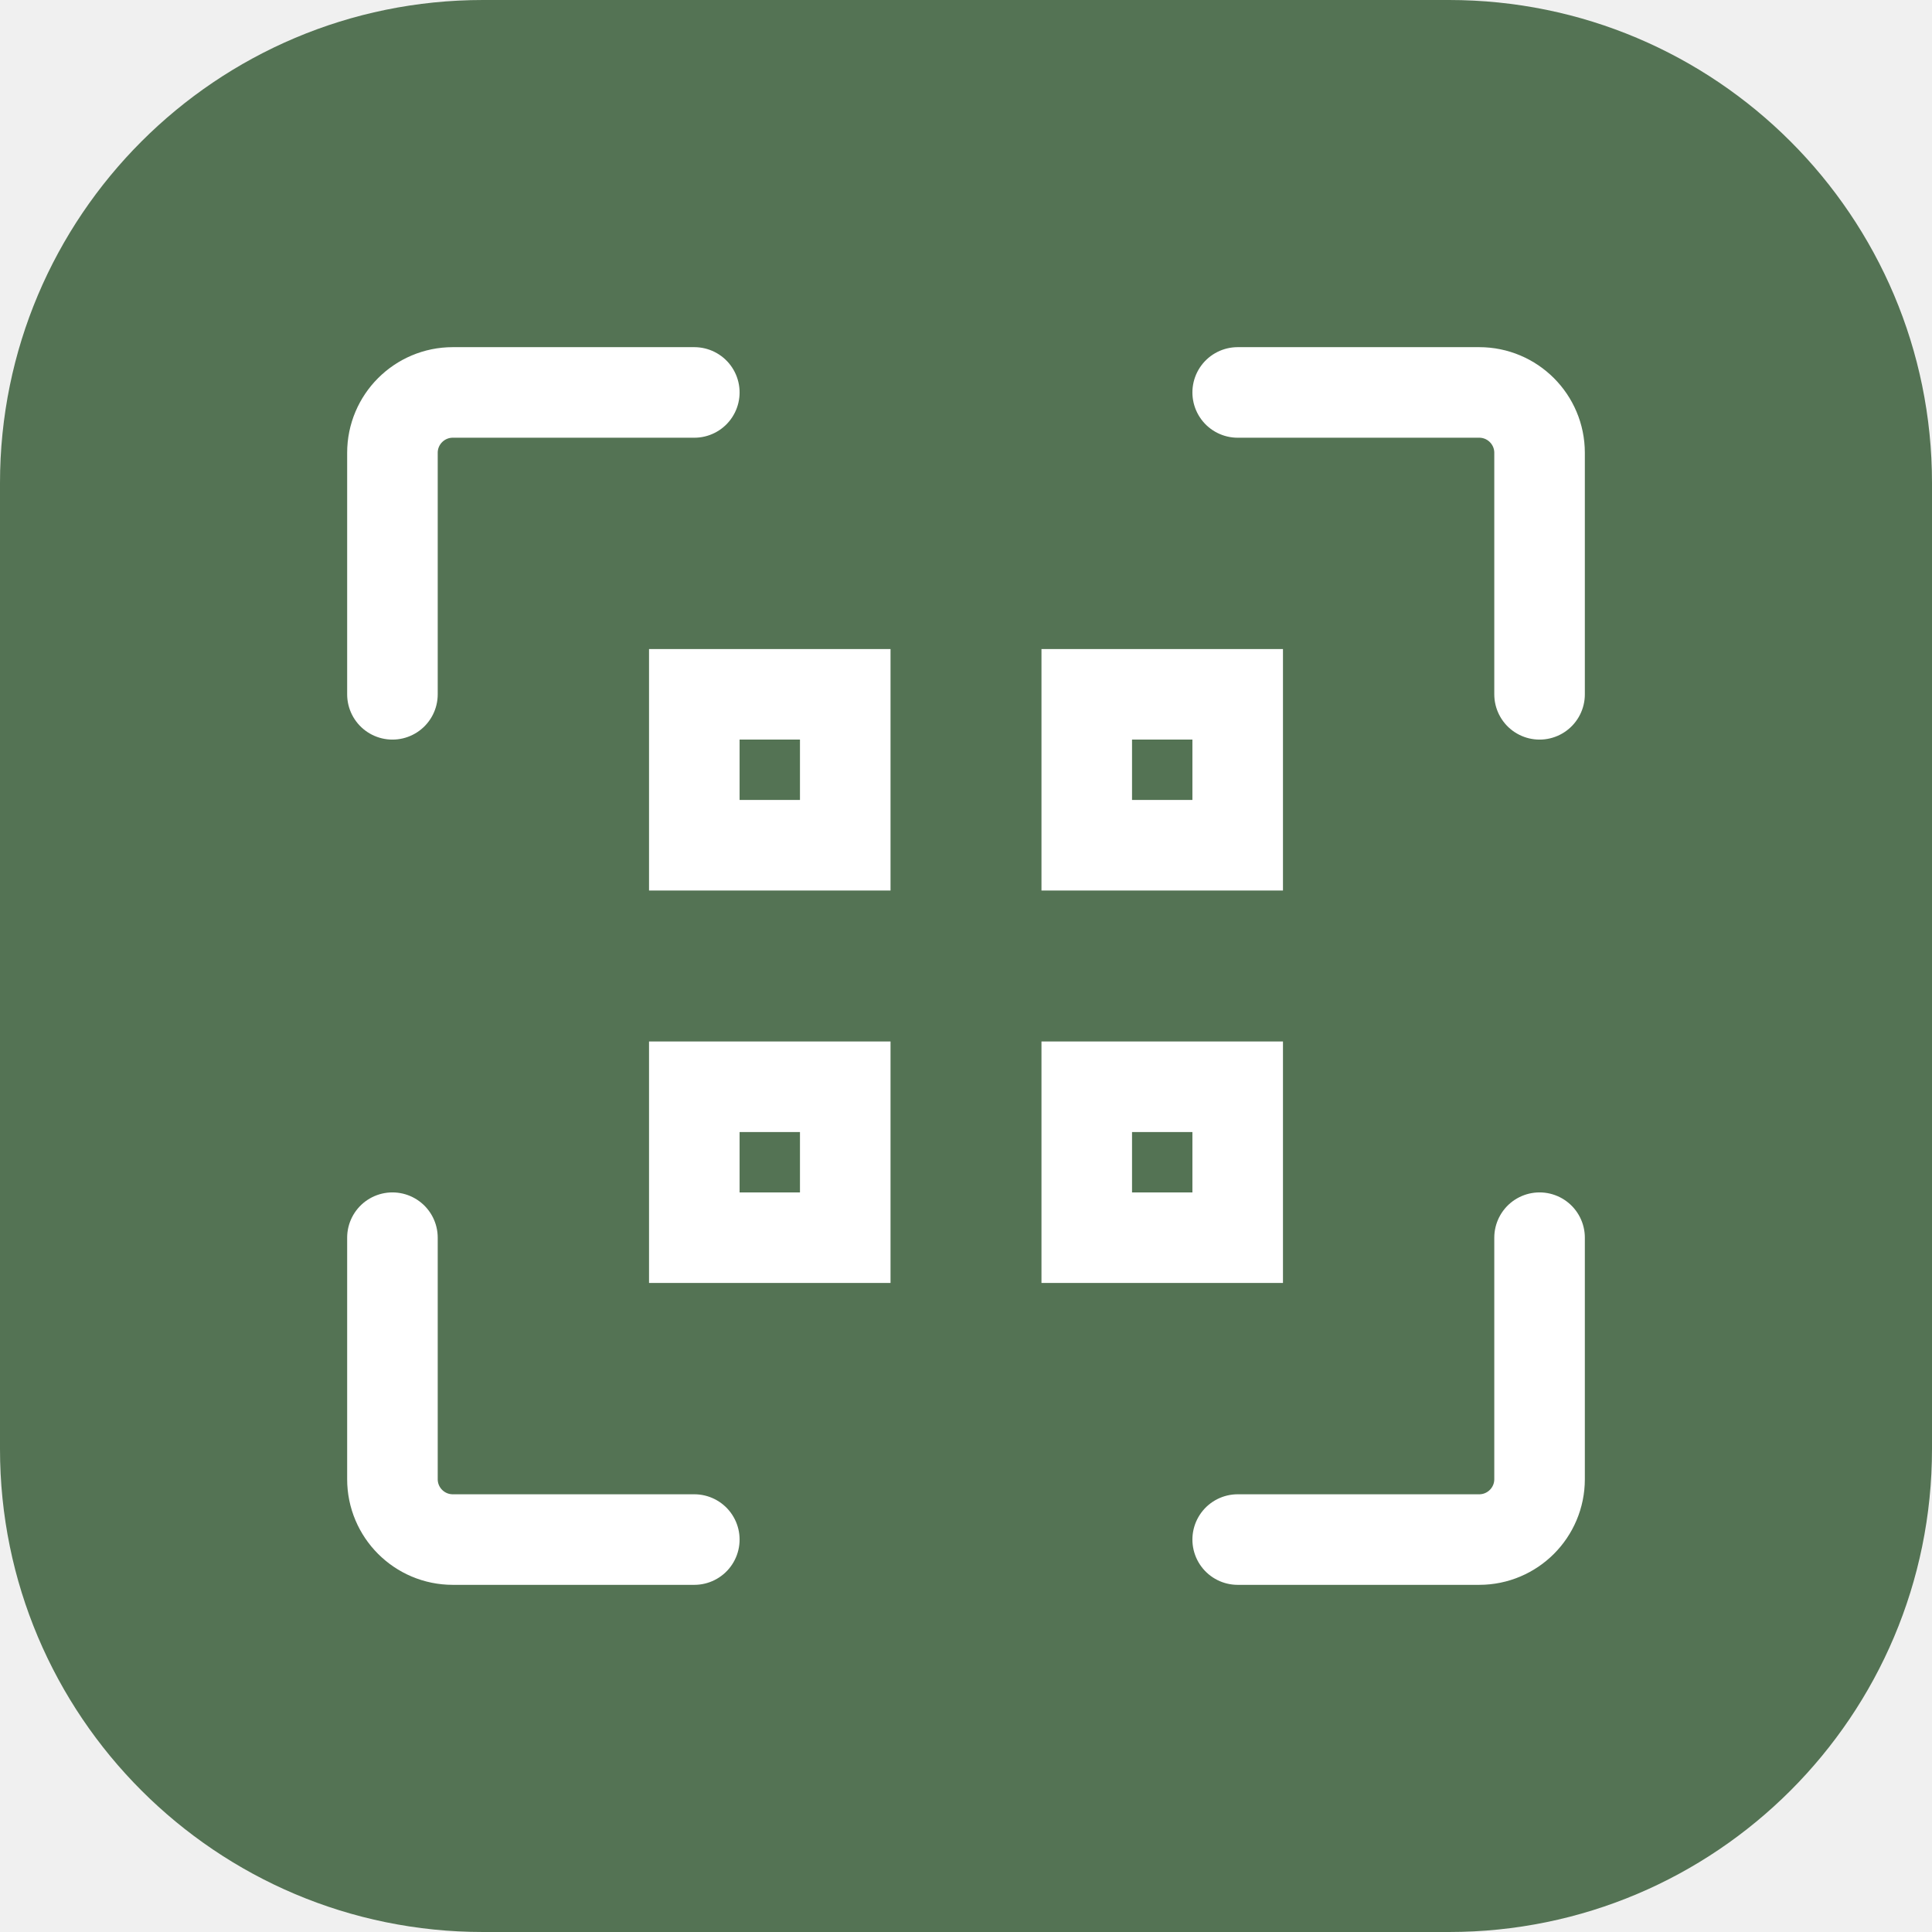
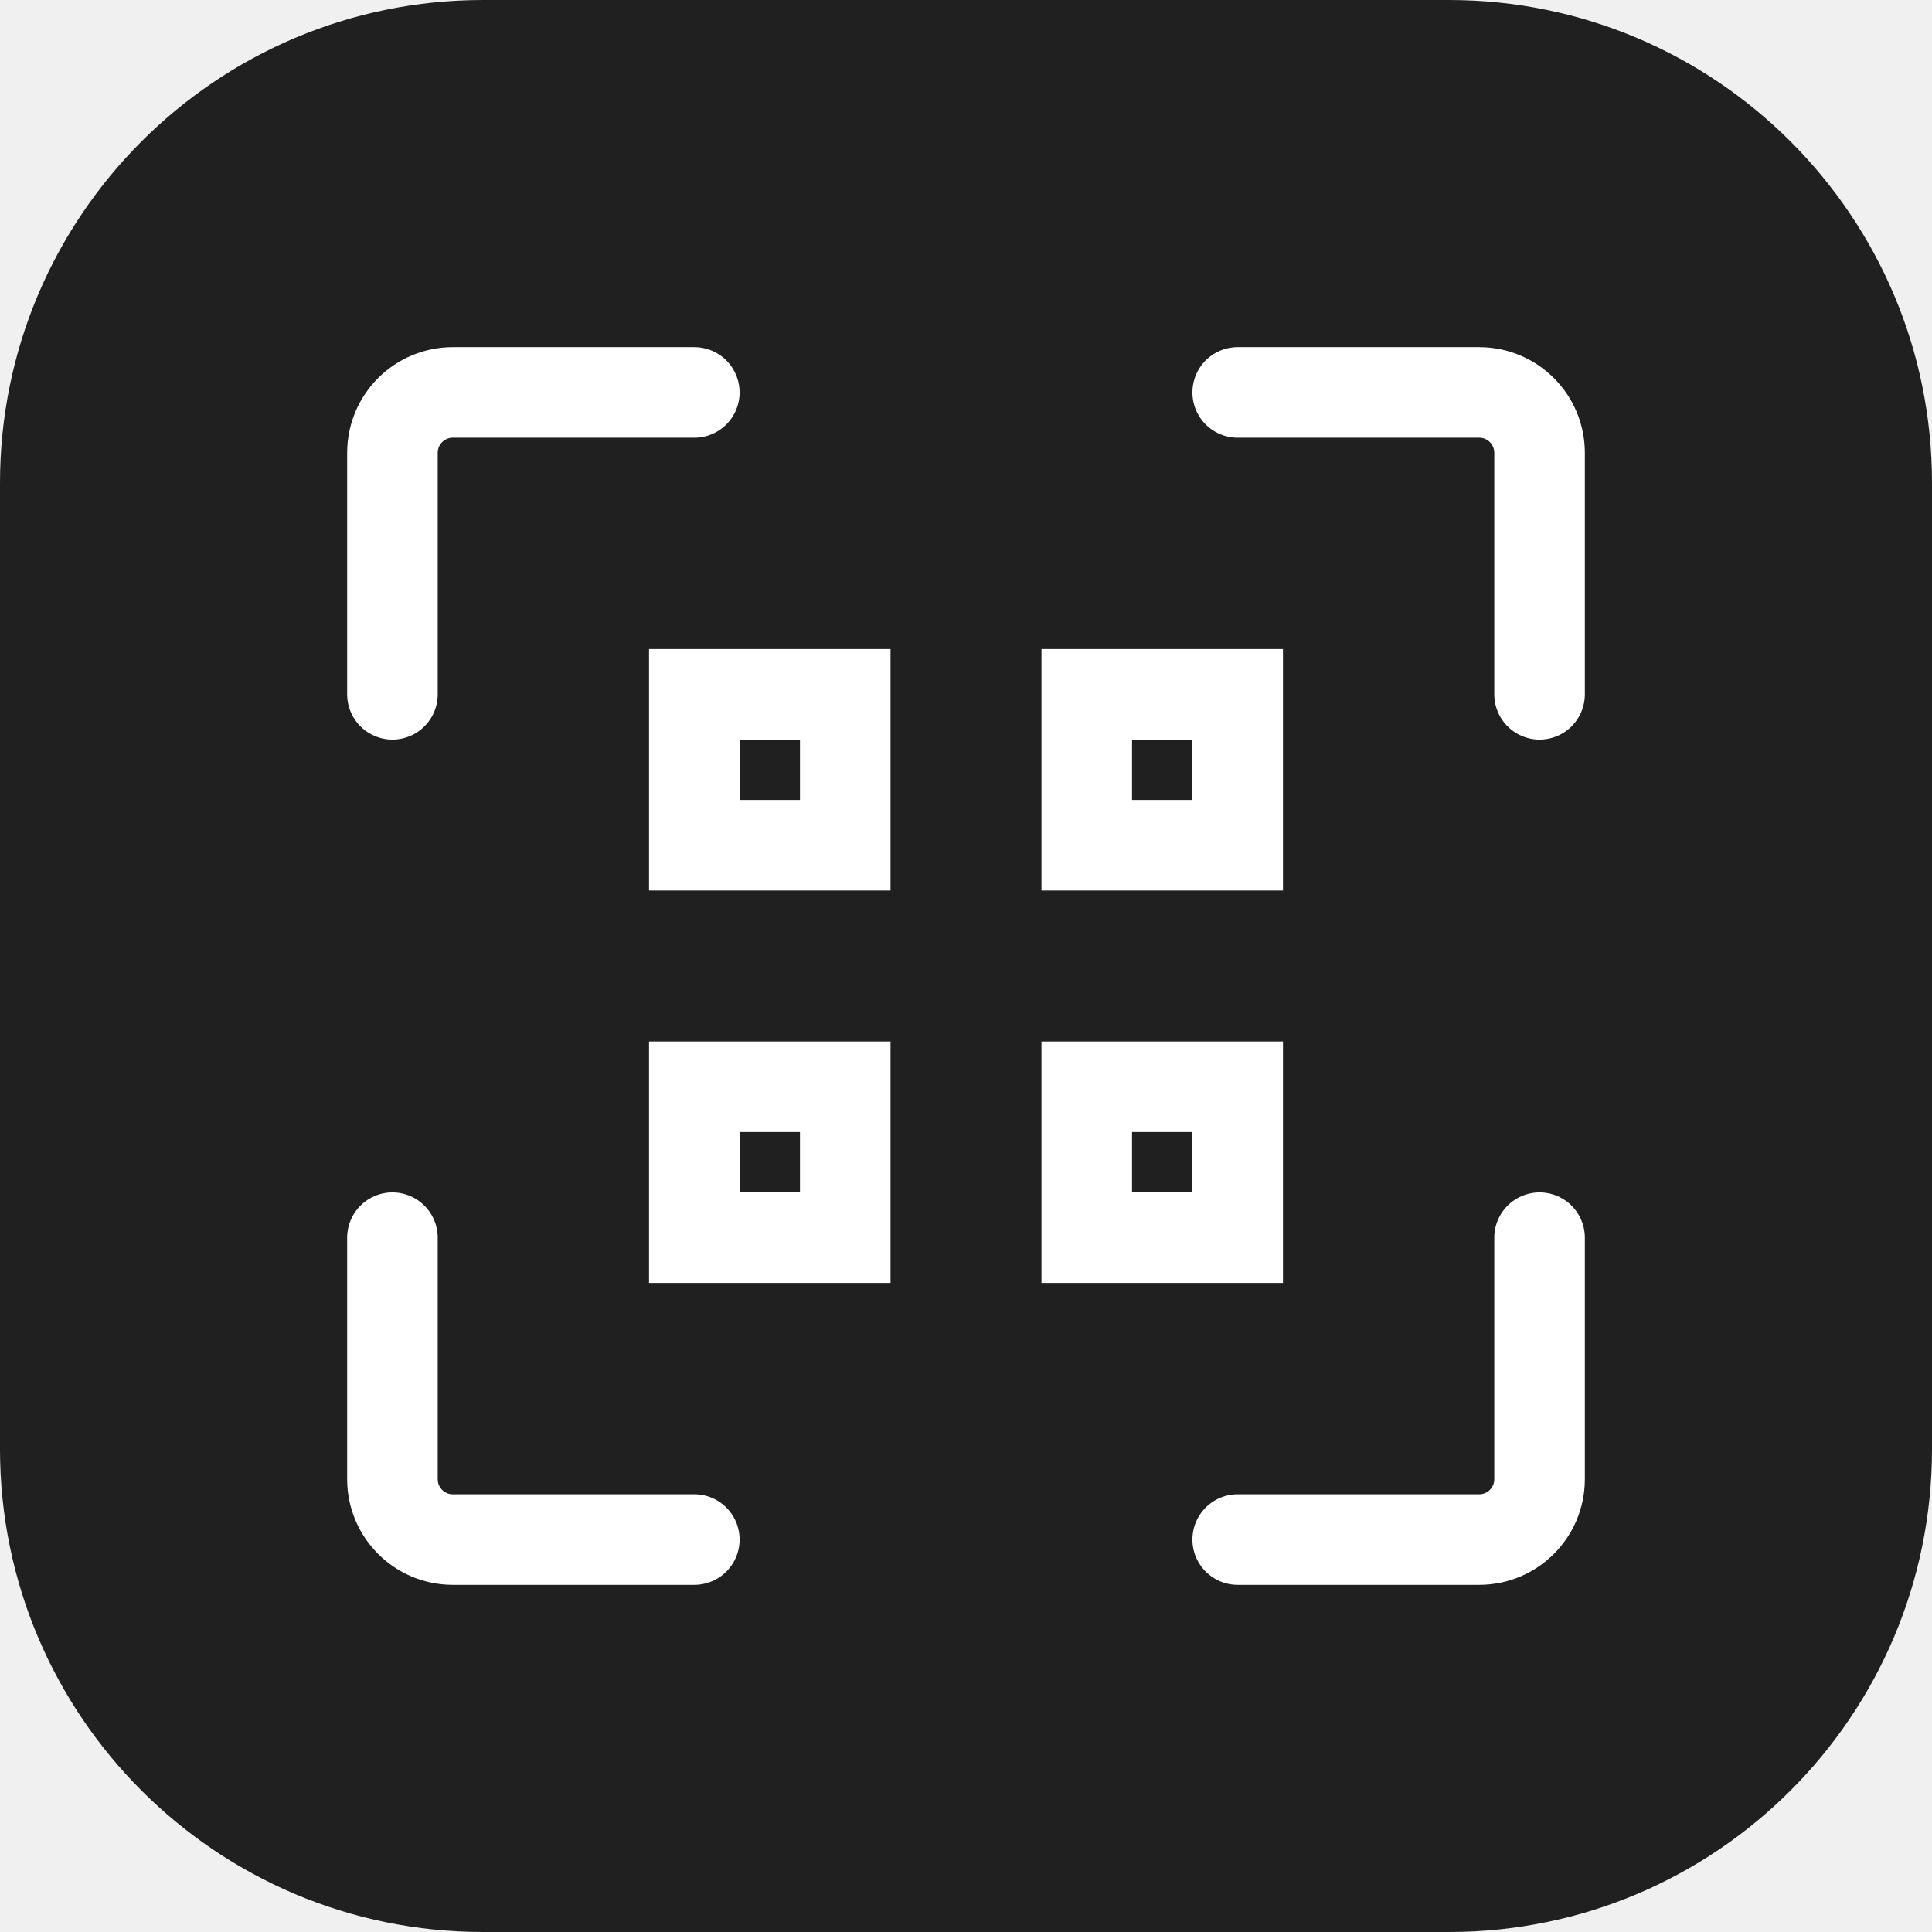
<svg xmlns="http://www.w3.org/2000/svg" viewBox="0 0 64 64">
-   <rect width="64" height="64" rx="16" fill="#547354" />
+   <rect width="64" height="64" rx="16" fill="#202020" />
  <g fill="none" stroke="#fff" stroke-width="3" stroke-linecap="round">
    <path d="M23 13h-8a2 2 0 0 0-2 2v8m28-10h8a2 2 0 0 1 2 2v8m0 18v8a2 2 0 0 1-2 2h-8m-18 0h-8a2 2 0 0 1-2-2v-8" />
    <path d="M23 23h5v5h-5zm13 0h5v5h-5zM23 36h5v5h-5zm13 0h5v5h-5z" />
  </g>
</svg>
